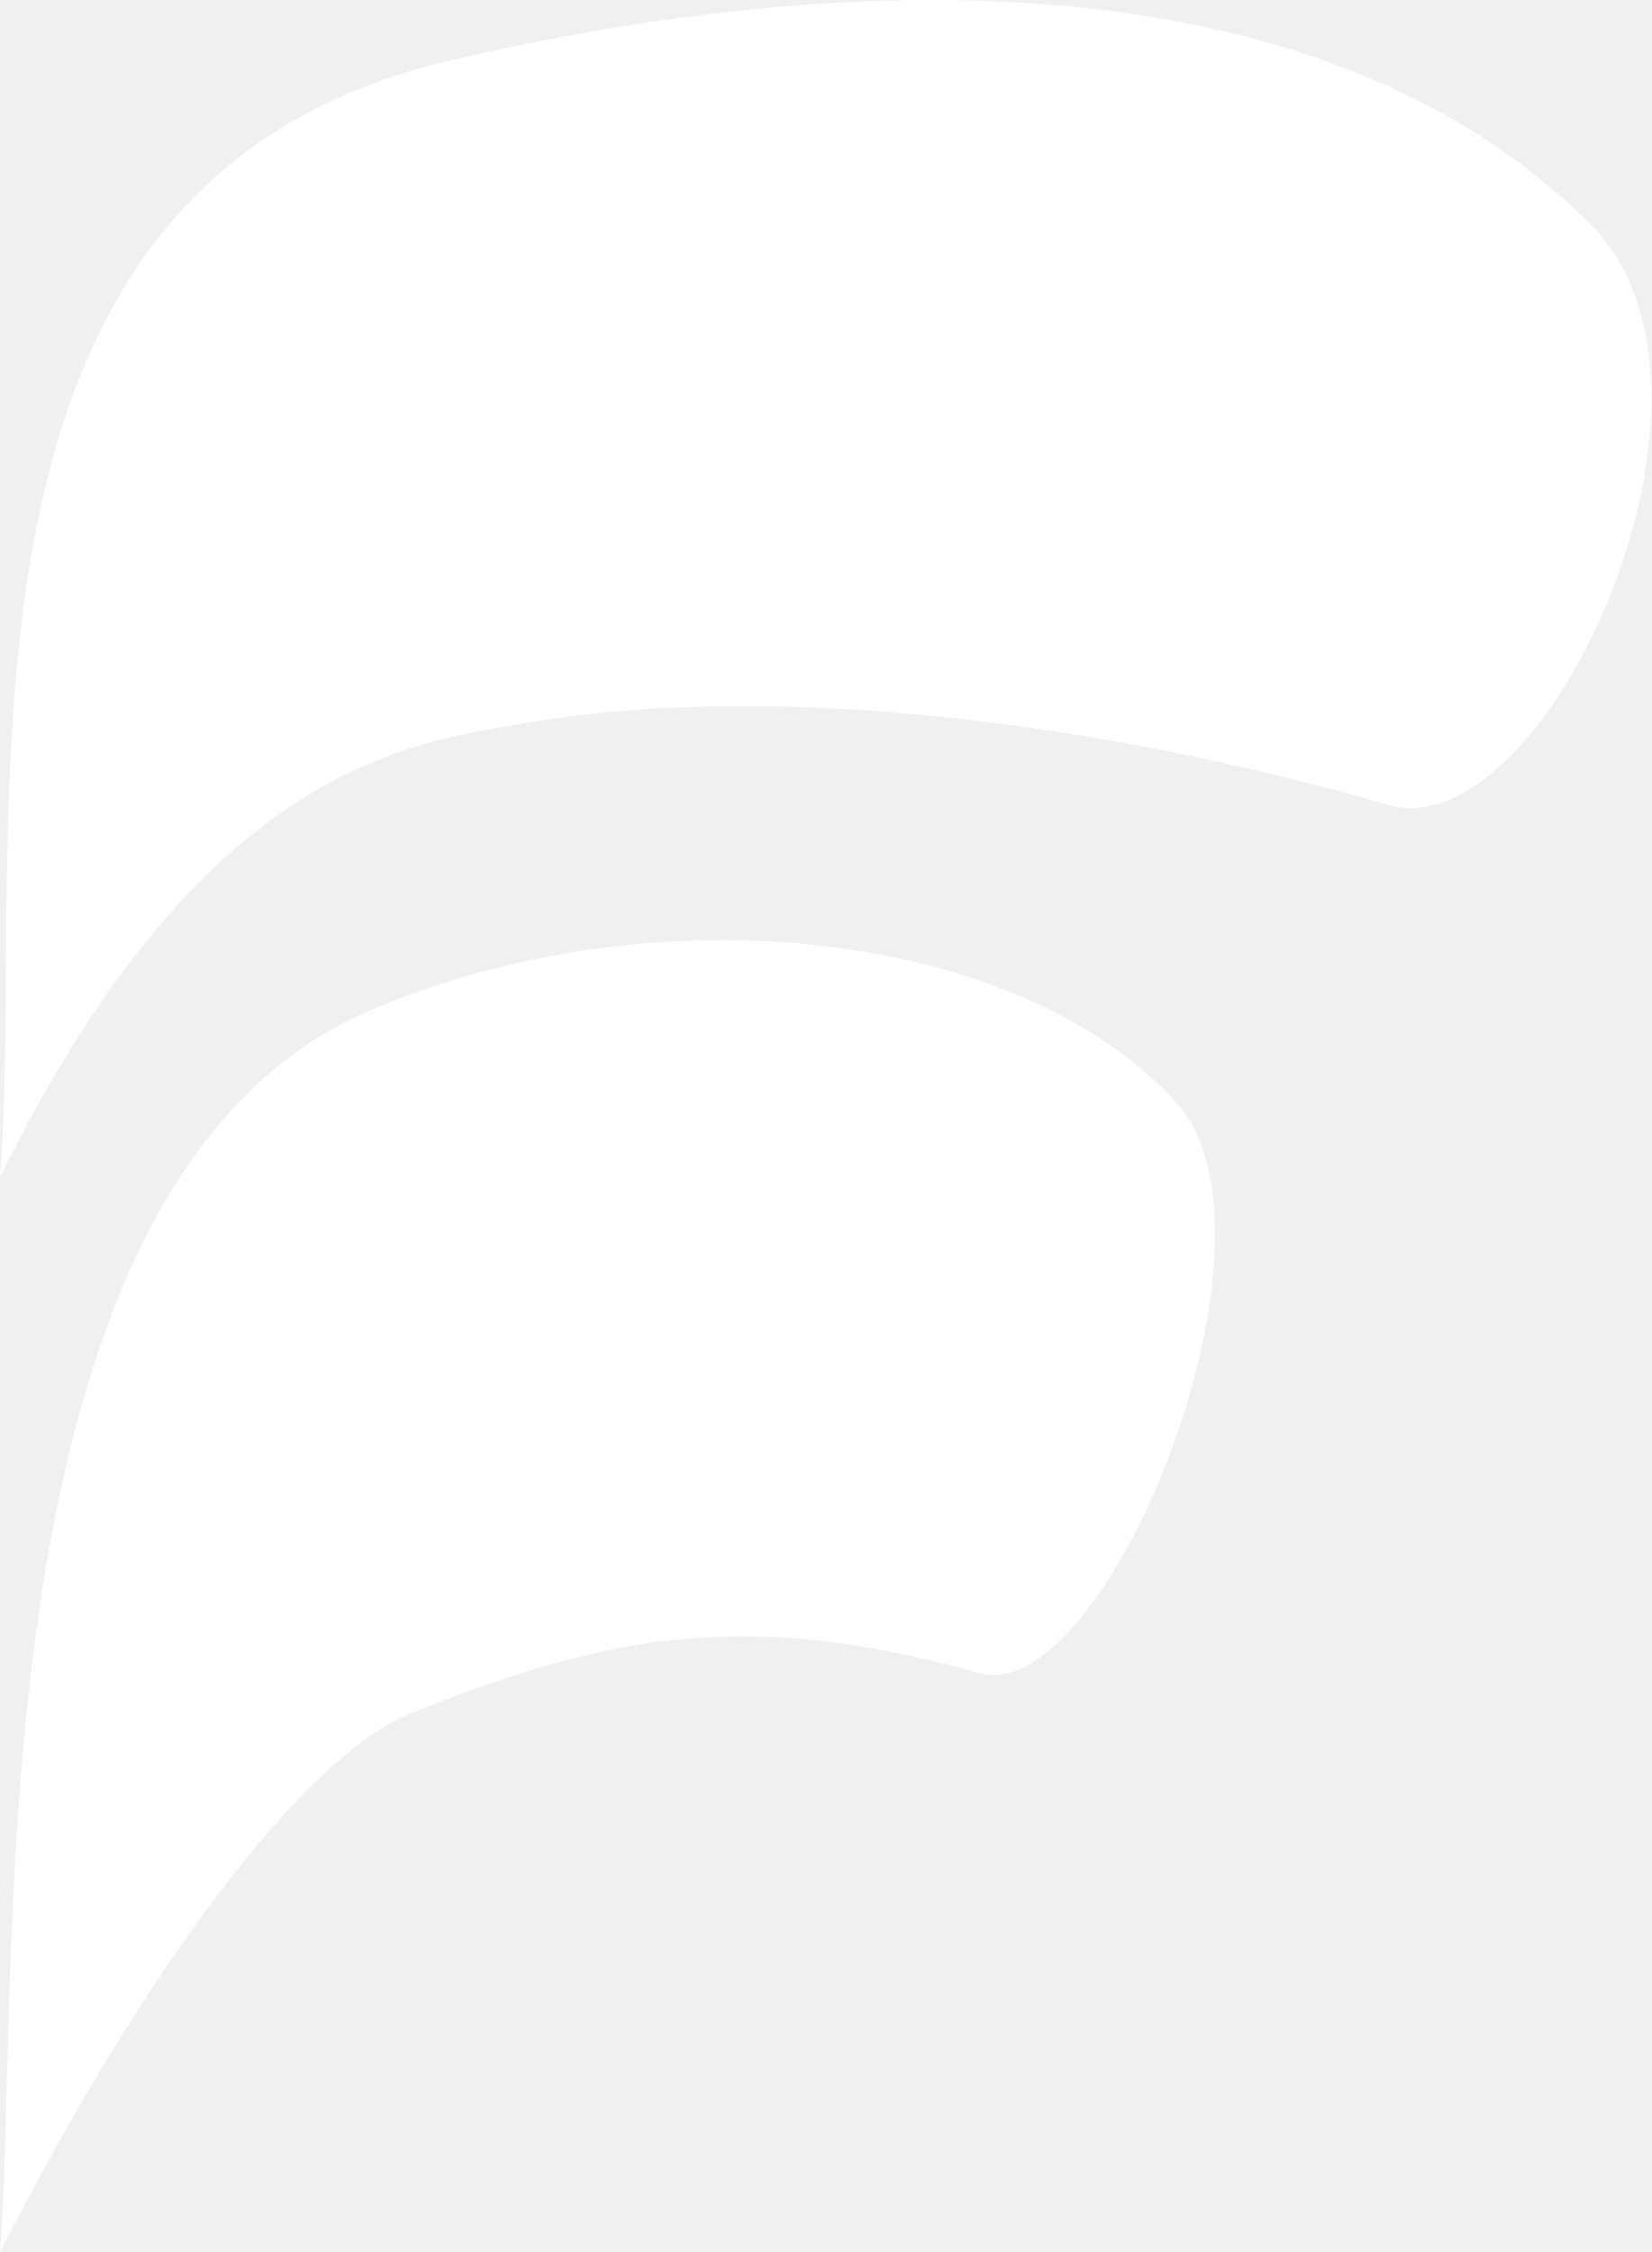
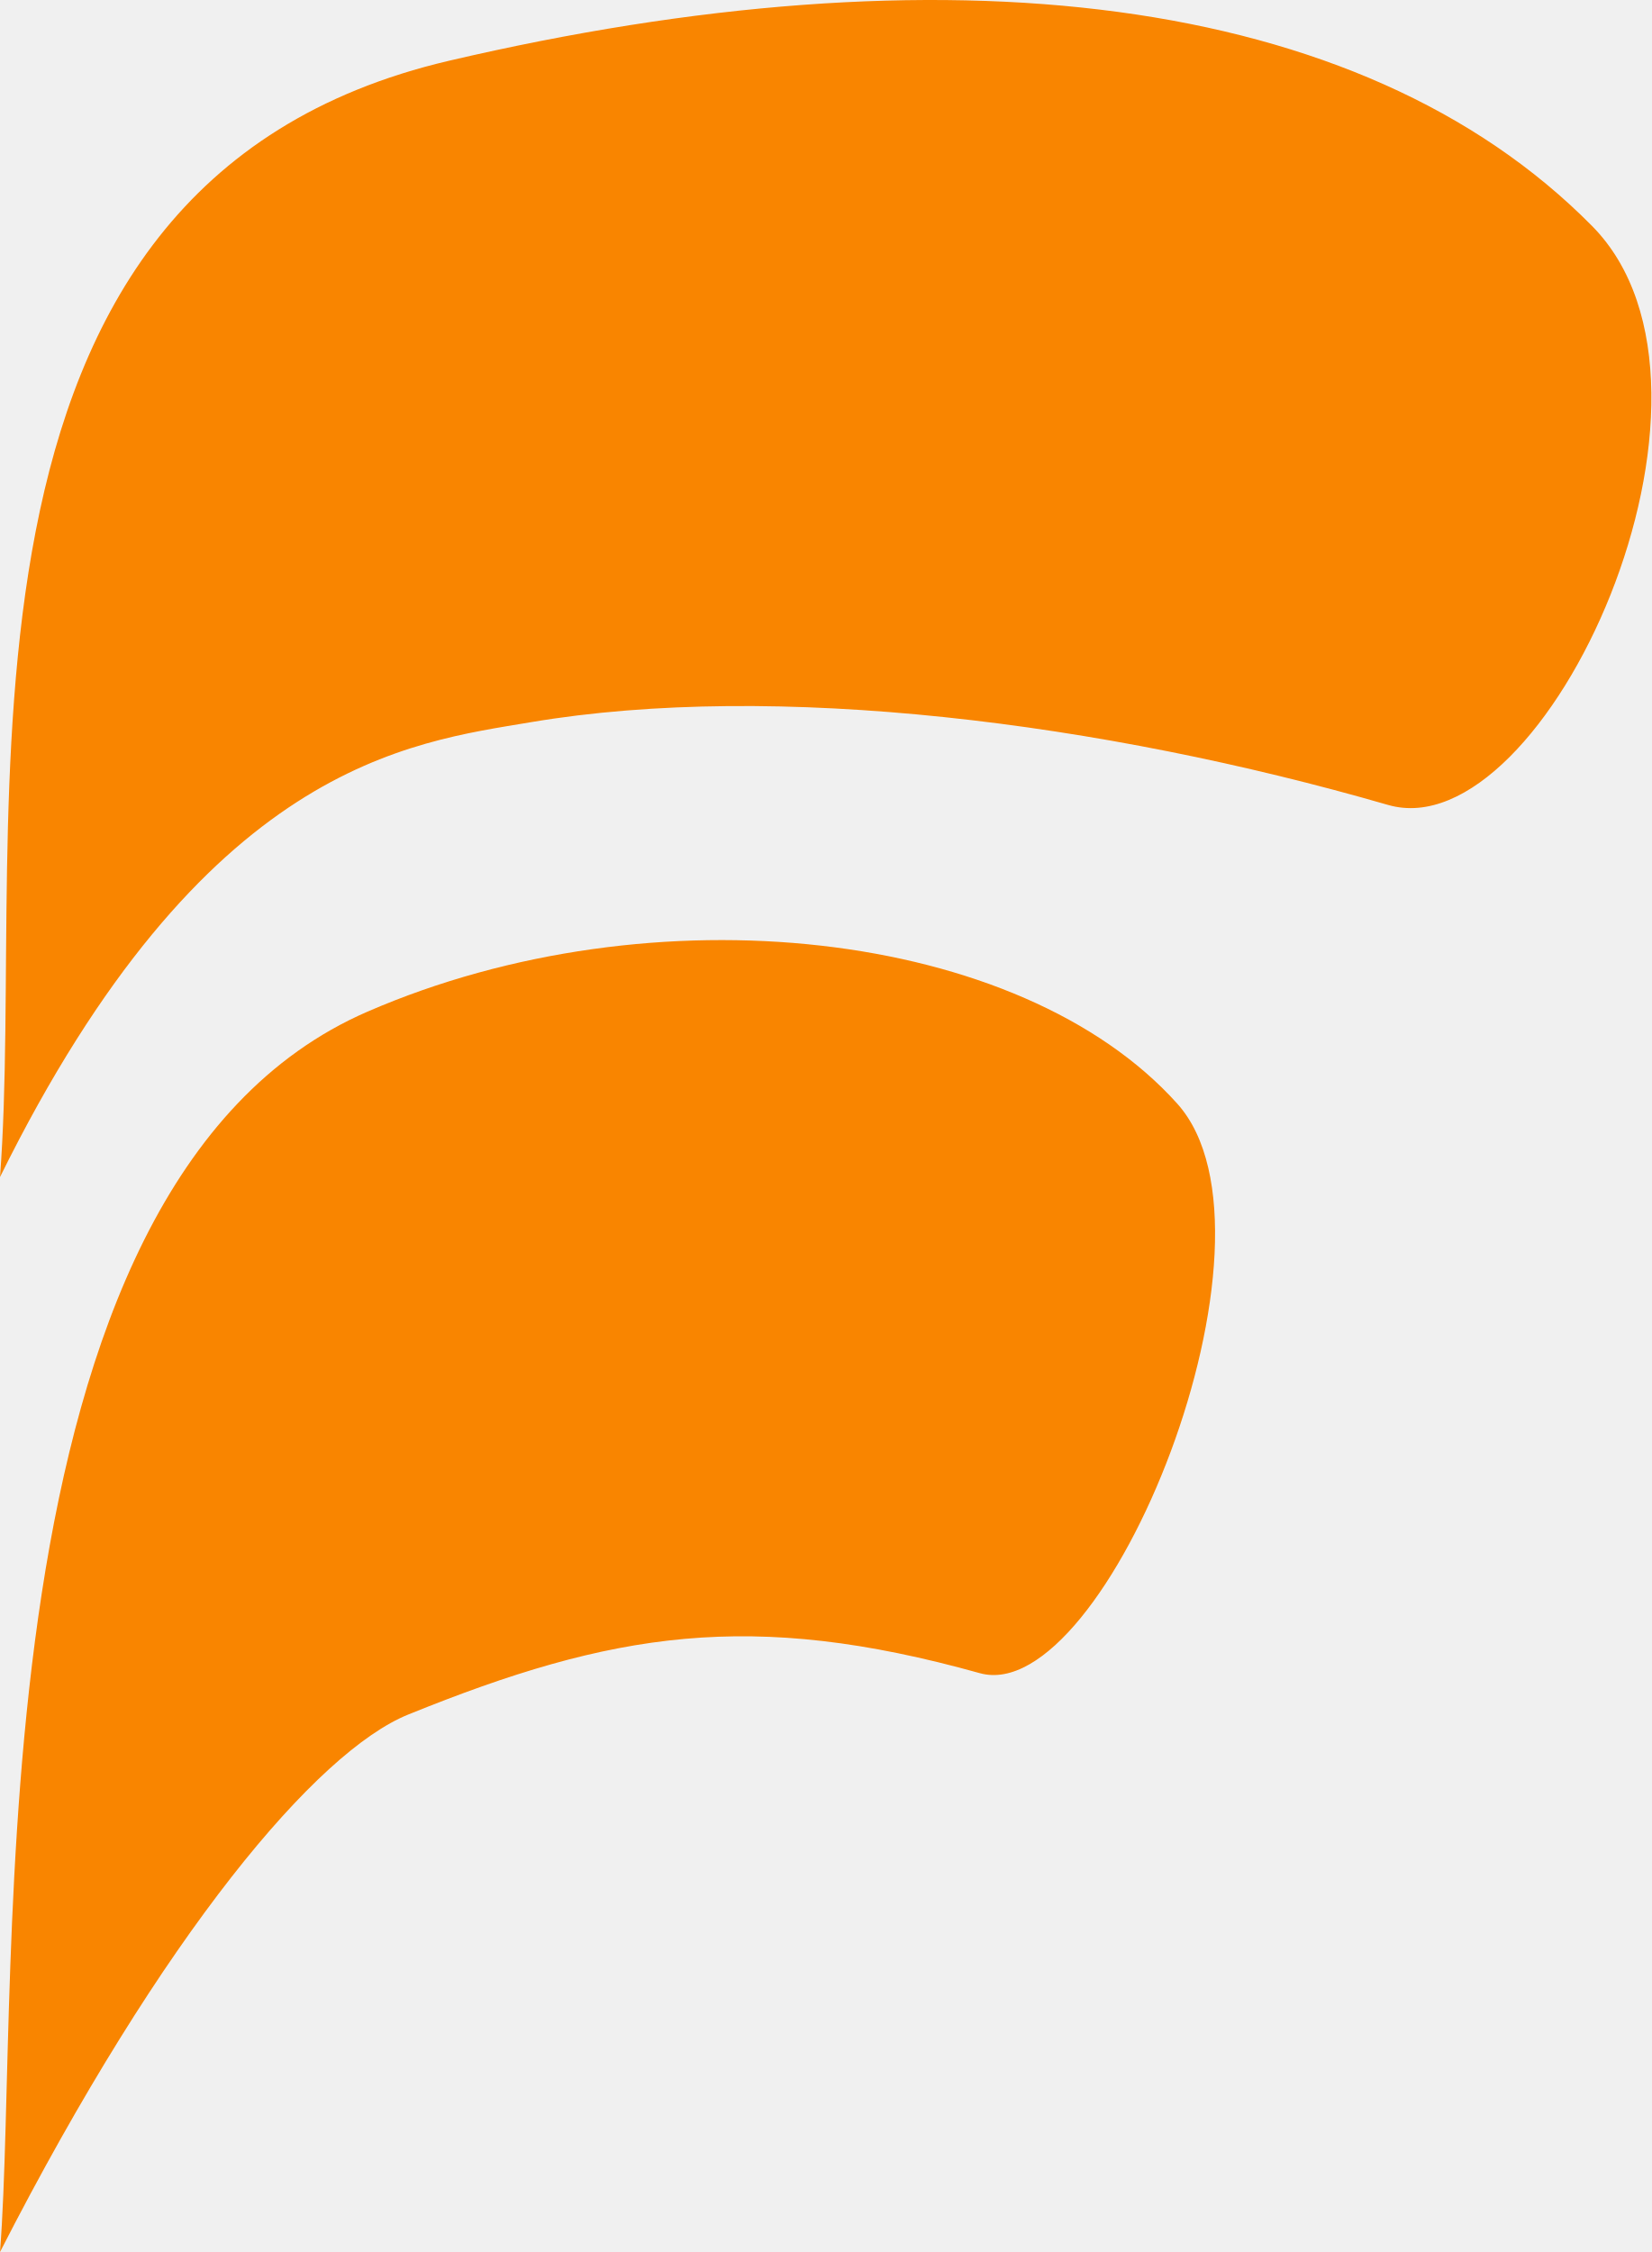
<svg xmlns="http://www.w3.org/2000/svg" width="22" height="30" viewBox="0 0 22 30" fill="none">
-   <path d="M5.983 0.809C-1.088 2.462 0.363 10.906 0 15.68C2.719 10.172 5.461 9.893 7.07 9.621C10.334 9.071 14.684 9.622 18.492 10.723C20.595 11.332 23.386 5.215 21.211 3.012C18.111 -0.128 12.537 -0.723 5.983 0.809Z" fill="white" />
-   <path d="M4.895 13.477C-0.437 15.791 0.29 26.311 0 30C2.178 25.744 4.226 23.331 5.439 22.84C8.158 21.738 10.004 21.438 13.053 22.289C14.738 22.76 17.274 16.477 15.684 14.703C13.597 12.375 8.702 11.825 4.895 13.477Z" fill="white" />
+   <path d="M5.983 0.809C-1.088 2.462 0.363 10.906 0 15.68C2.719 10.172 5.461 9.893 7.07 9.621C10.334 9.071 14.684 9.622 18.492 10.723C20.595 11.332 23.386 5.215 21.211 3.012C18.111 -0.128 12.537 -0.723 5.983 0.809Z" fill="#F98500" />
+   <path d="M4.895 13.477C-0.437 15.791 0.29 26.311 0 30C2.178 25.744 4.226 23.331 5.439 22.84C8.158 21.738 10.004 21.438 13.053 22.289C14.738 22.759 17.274 16.476 15.684 14.703C13.597 12.375 8.702 11.824 4.895 13.477Z" fill="#F98500" />
</svg>
